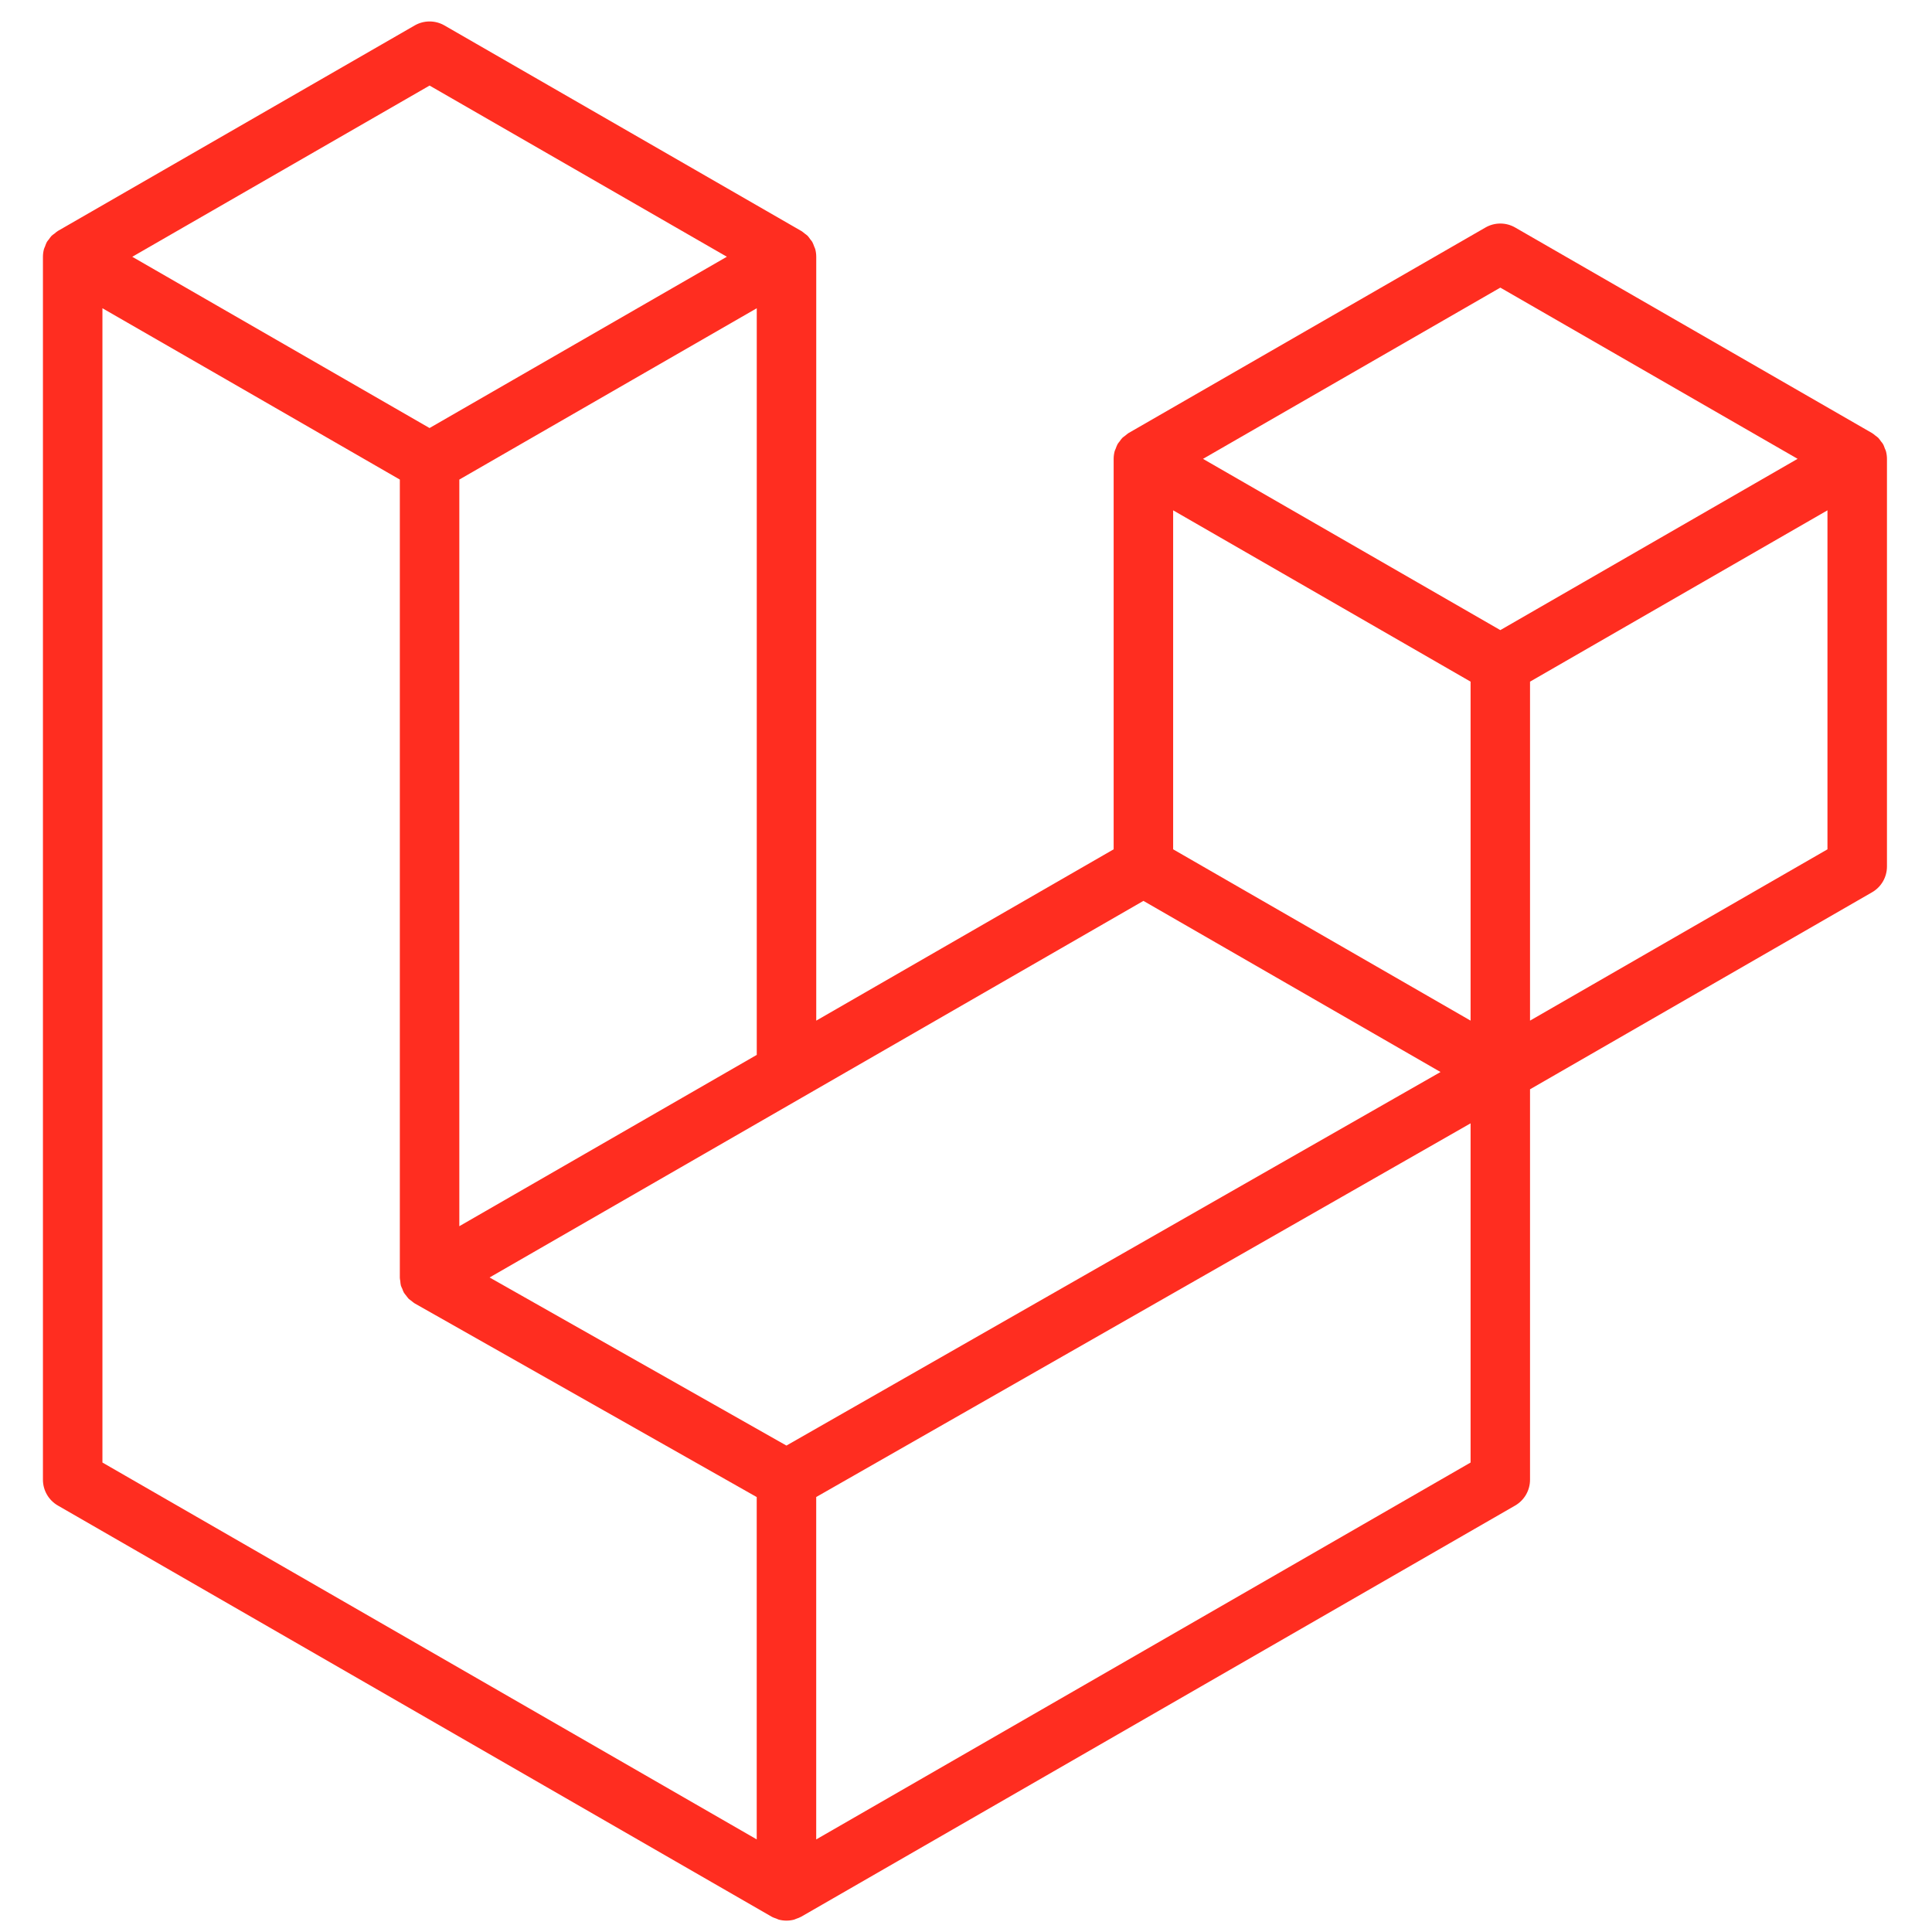
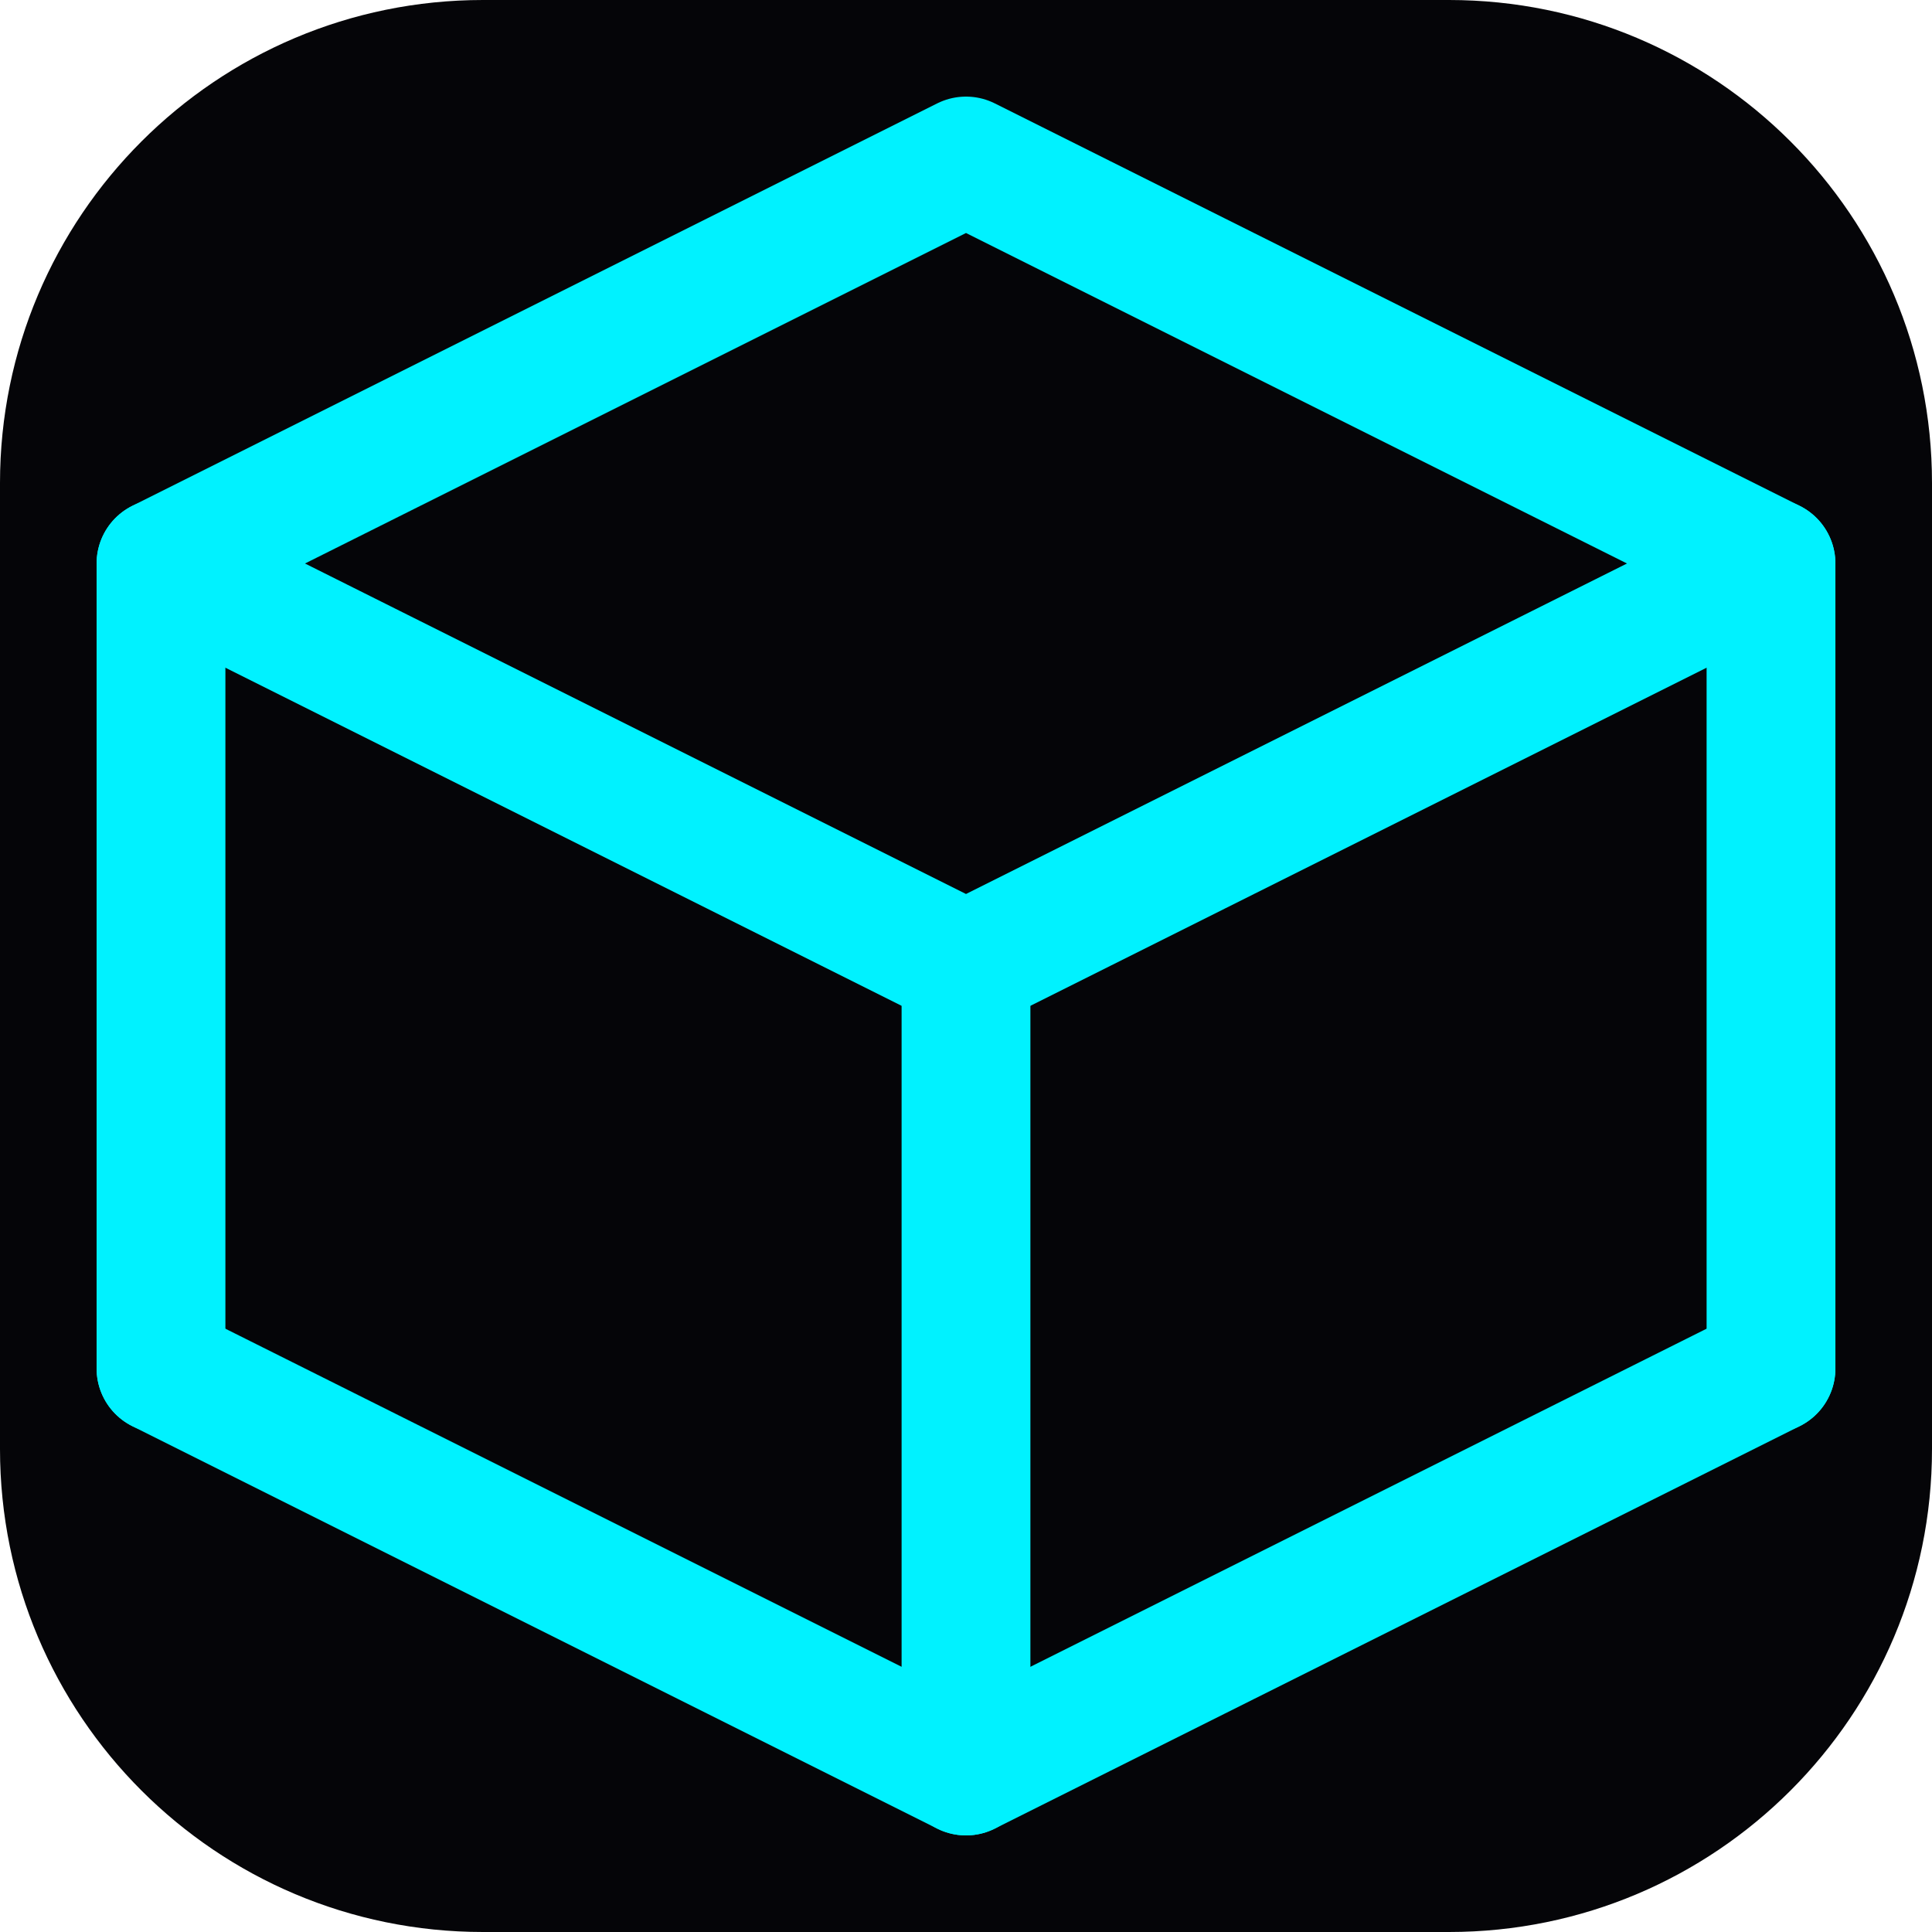
- <svg xmlns="http://www.w3.org/2000/svg" width="166" height="166" viewBox="0 0 166 166" fill="none">
-   <path fill-rule="evenodd" clip-rule="evenodd" d="M162.041 38.759C162.099 38.977 162.129 39.201 162.13 39.426V74.452C162.13 74.902 162.011 75.344 161.786 75.733C161.561 76.122 161.237 76.444 160.847 76.668L131.462 93.594V127.141C131.462 128.054 130.977 128.897 130.186 129.357L68.847 164.683C68.707 164.763 68.554 164.814 68.401 164.868C68.343 164.887 68.289 164.922 68.228 164.938C67.8 165.051 67.349 165.051 66.92 164.938C66.85 164.919 66.786 164.881 66.719 164.855C66.579 164.804 66.432 164.76 66.298 164.683L4.972 129.357C4.583 129.133 4.259 128.81 4.034 128.421C3.808 128.032 3.69 127.591 3.689 127.141L3.689 22.063C3.689 21.834 3.721 21.61 3.779 21.393C3.798 21.32 3.843 21.253 3.868 21.179C3.916 21.045 3.961 20.908 4.031 20.783C4.079 20.7 4.149 20.633 4.206 20.557C4.28 20.454 4.347 20.349 4.433 20.26C4.506 20.186 4.602 20.132 4.685 20.068C4.778 19.992 4.861 19.909 4.966 19.848L35.633 2.185C36.022 1.961 36.462 1.844 36.91 1.844C37.358 1.844 37.798 1.961 38.186 2.185L68.851 19.848H68.857C68.959 19.912 69.045 19.992 69.138 20.065C69.221 20.129 69.313 20.186 69.387 20.257C69.476 20.349 69.54 20.454 69.616 20.557C69.671 20.633 69.744 20.7 69.789 20.783C69.862 20.911 69.904 21.045 69.955 21.179C69.98 21.253 70.025 21.32 70.044 21.396C70.103 21.614 70.133 21.838 70.133 22.063V87.694L95.686 72.974V39.423C95.686 39.2 95.718 38.973 95.775 38.759C95.798 38.683 95.839 38.615 95.865 38.542C95.916 38.408 95.96 38.271 96.031 38.146C96.079 38.063 96.149 37.996 96.203 37.92C96.279 37.818 96.343 37.712 96.433 37.623C96.506 37.549 96.599 37.495 96.681 37.431C96.777 37.355 96.86 37.272 96.962 37.211L127.633 19.548C128.021 19.324 128.461 19.206 128.91 19.206C129.358 19.206 129.798 19.324 130.186 19.548L160.85 37.211C160.959 37.275 161.042 37.355 161.137 37.428C161.217 37.492 161.31 37.549 161.383 37.62C161.473 37.712 161.536 37.818 161.613 37.92C161.67 37.996 161.741 38.063 161.785 38.146C161.859 38.271 161.9 38.408 161.951 38.542C161.98 38.615 162.021 38.683 162.041 38.759ZM157.018 72.974V43.848L146.287 50.028L131.462 58.568V87.694L157.021 72.974H157.018ZM126.354 125.663V96.518L111.771 104.85L70.13 128.626V158.046L126.354 125.663ZM8.801 26.485V125.663L65.018 158.043V128.629L35.649 112L35.64 111.994L35.627 111.988C35.528 111.93 35.445 111.847 35.353 111.777C35.273 111.713 35.18 111.662 35.11 111.592L35.104 111.582C35.021 111.502 34.963 111.403 34.893 111.314C34.829 111.228 34.753 111.154 34.702 111.065L34.699 111.055C34.641 110.96 34.606 110.845 34.565 110.736C34.523 110.64 34.469 110.551 34.443 110.449C34.411 110.328 34.405 110.197 34.392 110.072C34.379 109.976 34.354 109.881 34.354 109.785V109.778V41.205L19.532 32.662L8.801 26.485ZM36.913 7.35L11.364 22.063L36.907 36.777L62.453 22.06L36.907 7.35H36.913ZM50.2 99.174L65.022 90.637V26.485L54.291 32.665L39.466 41.205V105.357L50.2 99.174ZM128.91 24.713L103.363 39.426L128.91 54.14L154.453 39.423L128.91 24.713ZM126.354 58.568L111.529 50.028L100.798 43.848V72.974L115.619 81.511L126.354 87.694V58.568ZM67.571 124.205L105.042 102.803L123.772 92.109L98.245 77.405L68.854 94.334L42.066 109.762L67.571 124.205Z" fill="#FF2D20" />
+ <svg xmlns="http://www.w3.org/2000/svg" width="512" height="512" viewBox="0 0 24 24" fill="none">
+   <rect width="24" height="24" rx="6" fill="#050508" />
+   <path d="M12 2L2 7L12 12L22 7L12 2Z" stroke="#00F2FF" stroke-width="1.6" stroke-linecap="round" stroke-linejoin="round" />
+   <path d="M2 17L12 22L22 17" stroke="#00F2FF" stroke-width="1.6" stroke-linecap="round" stroke-linejoin="round" />
+   <path d="M2 7V17" stroke="#00F2FF" stroke-width="1.6" stroke-linecap="round" stroke-linejoin="round" />
+   <path d="M22 7V17" stroke="#00F2FF" stroke-width="1.6" stroke-linecap="round" stroke-linejoin="round" />
+   <path d="M12 12V22" stroke="#00F2FF" stroke-width="1.6" stroke-linecap="round" stroke-linejoin="round" />
</svg>
